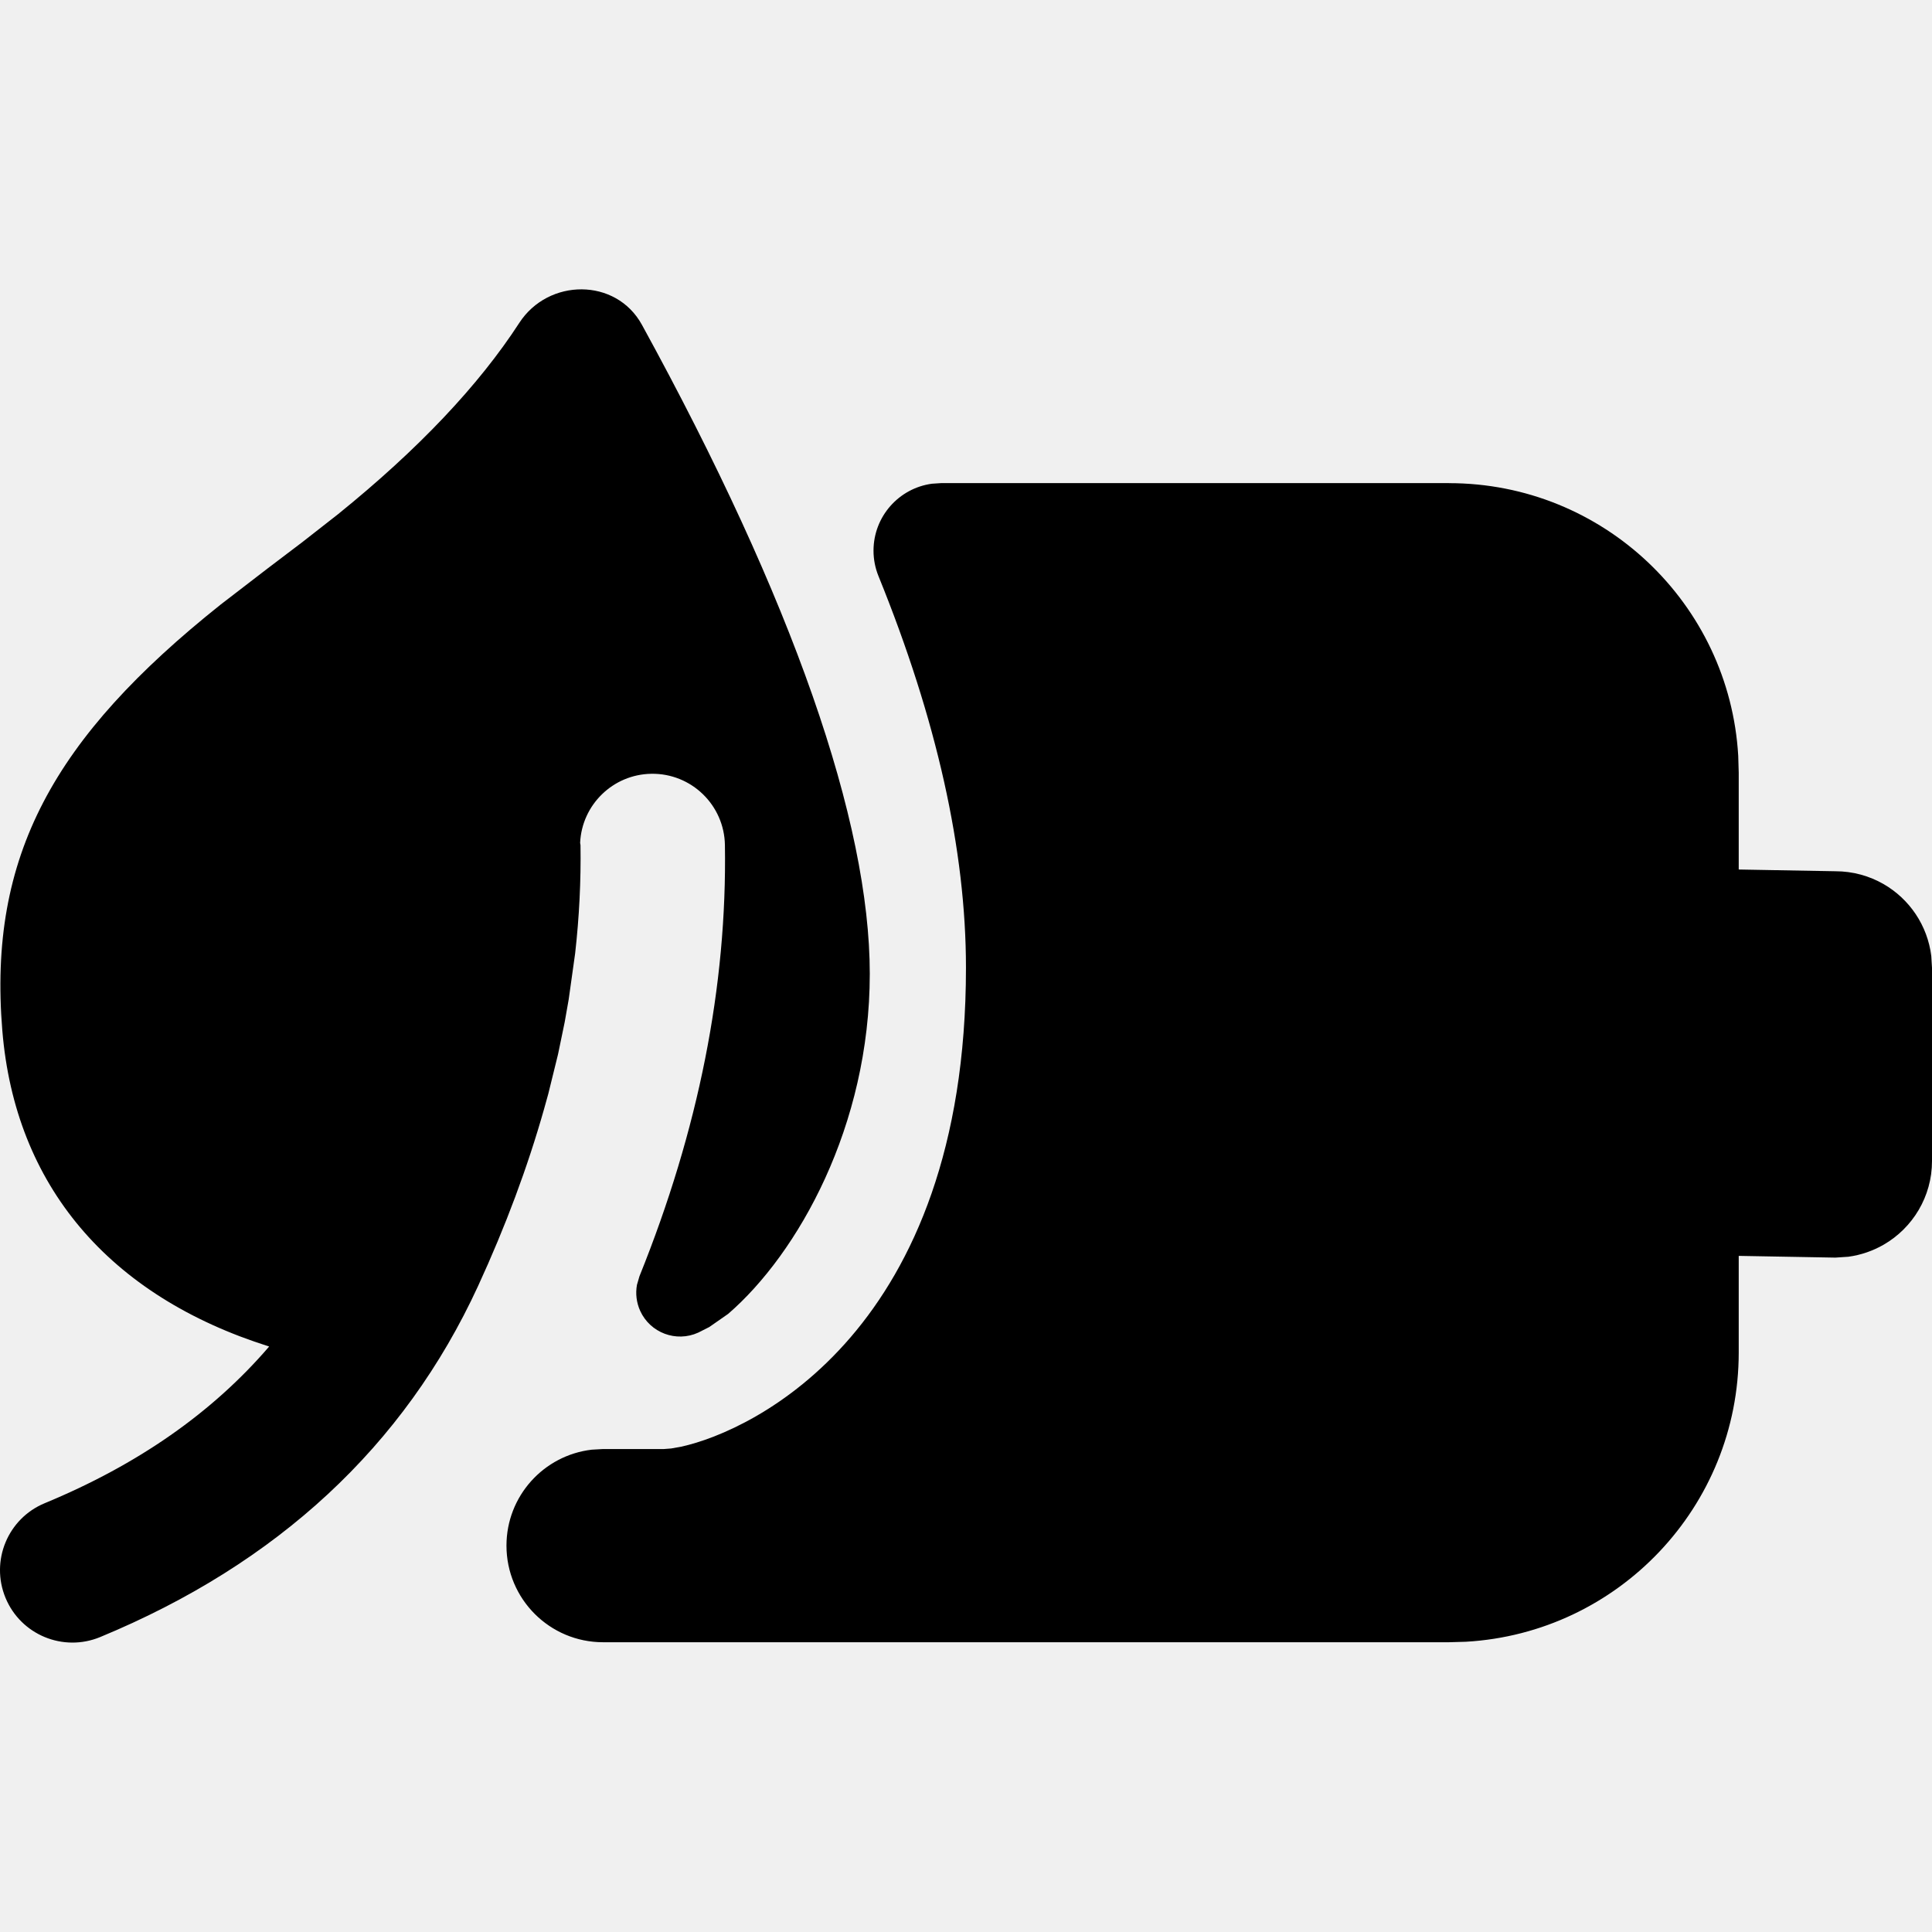
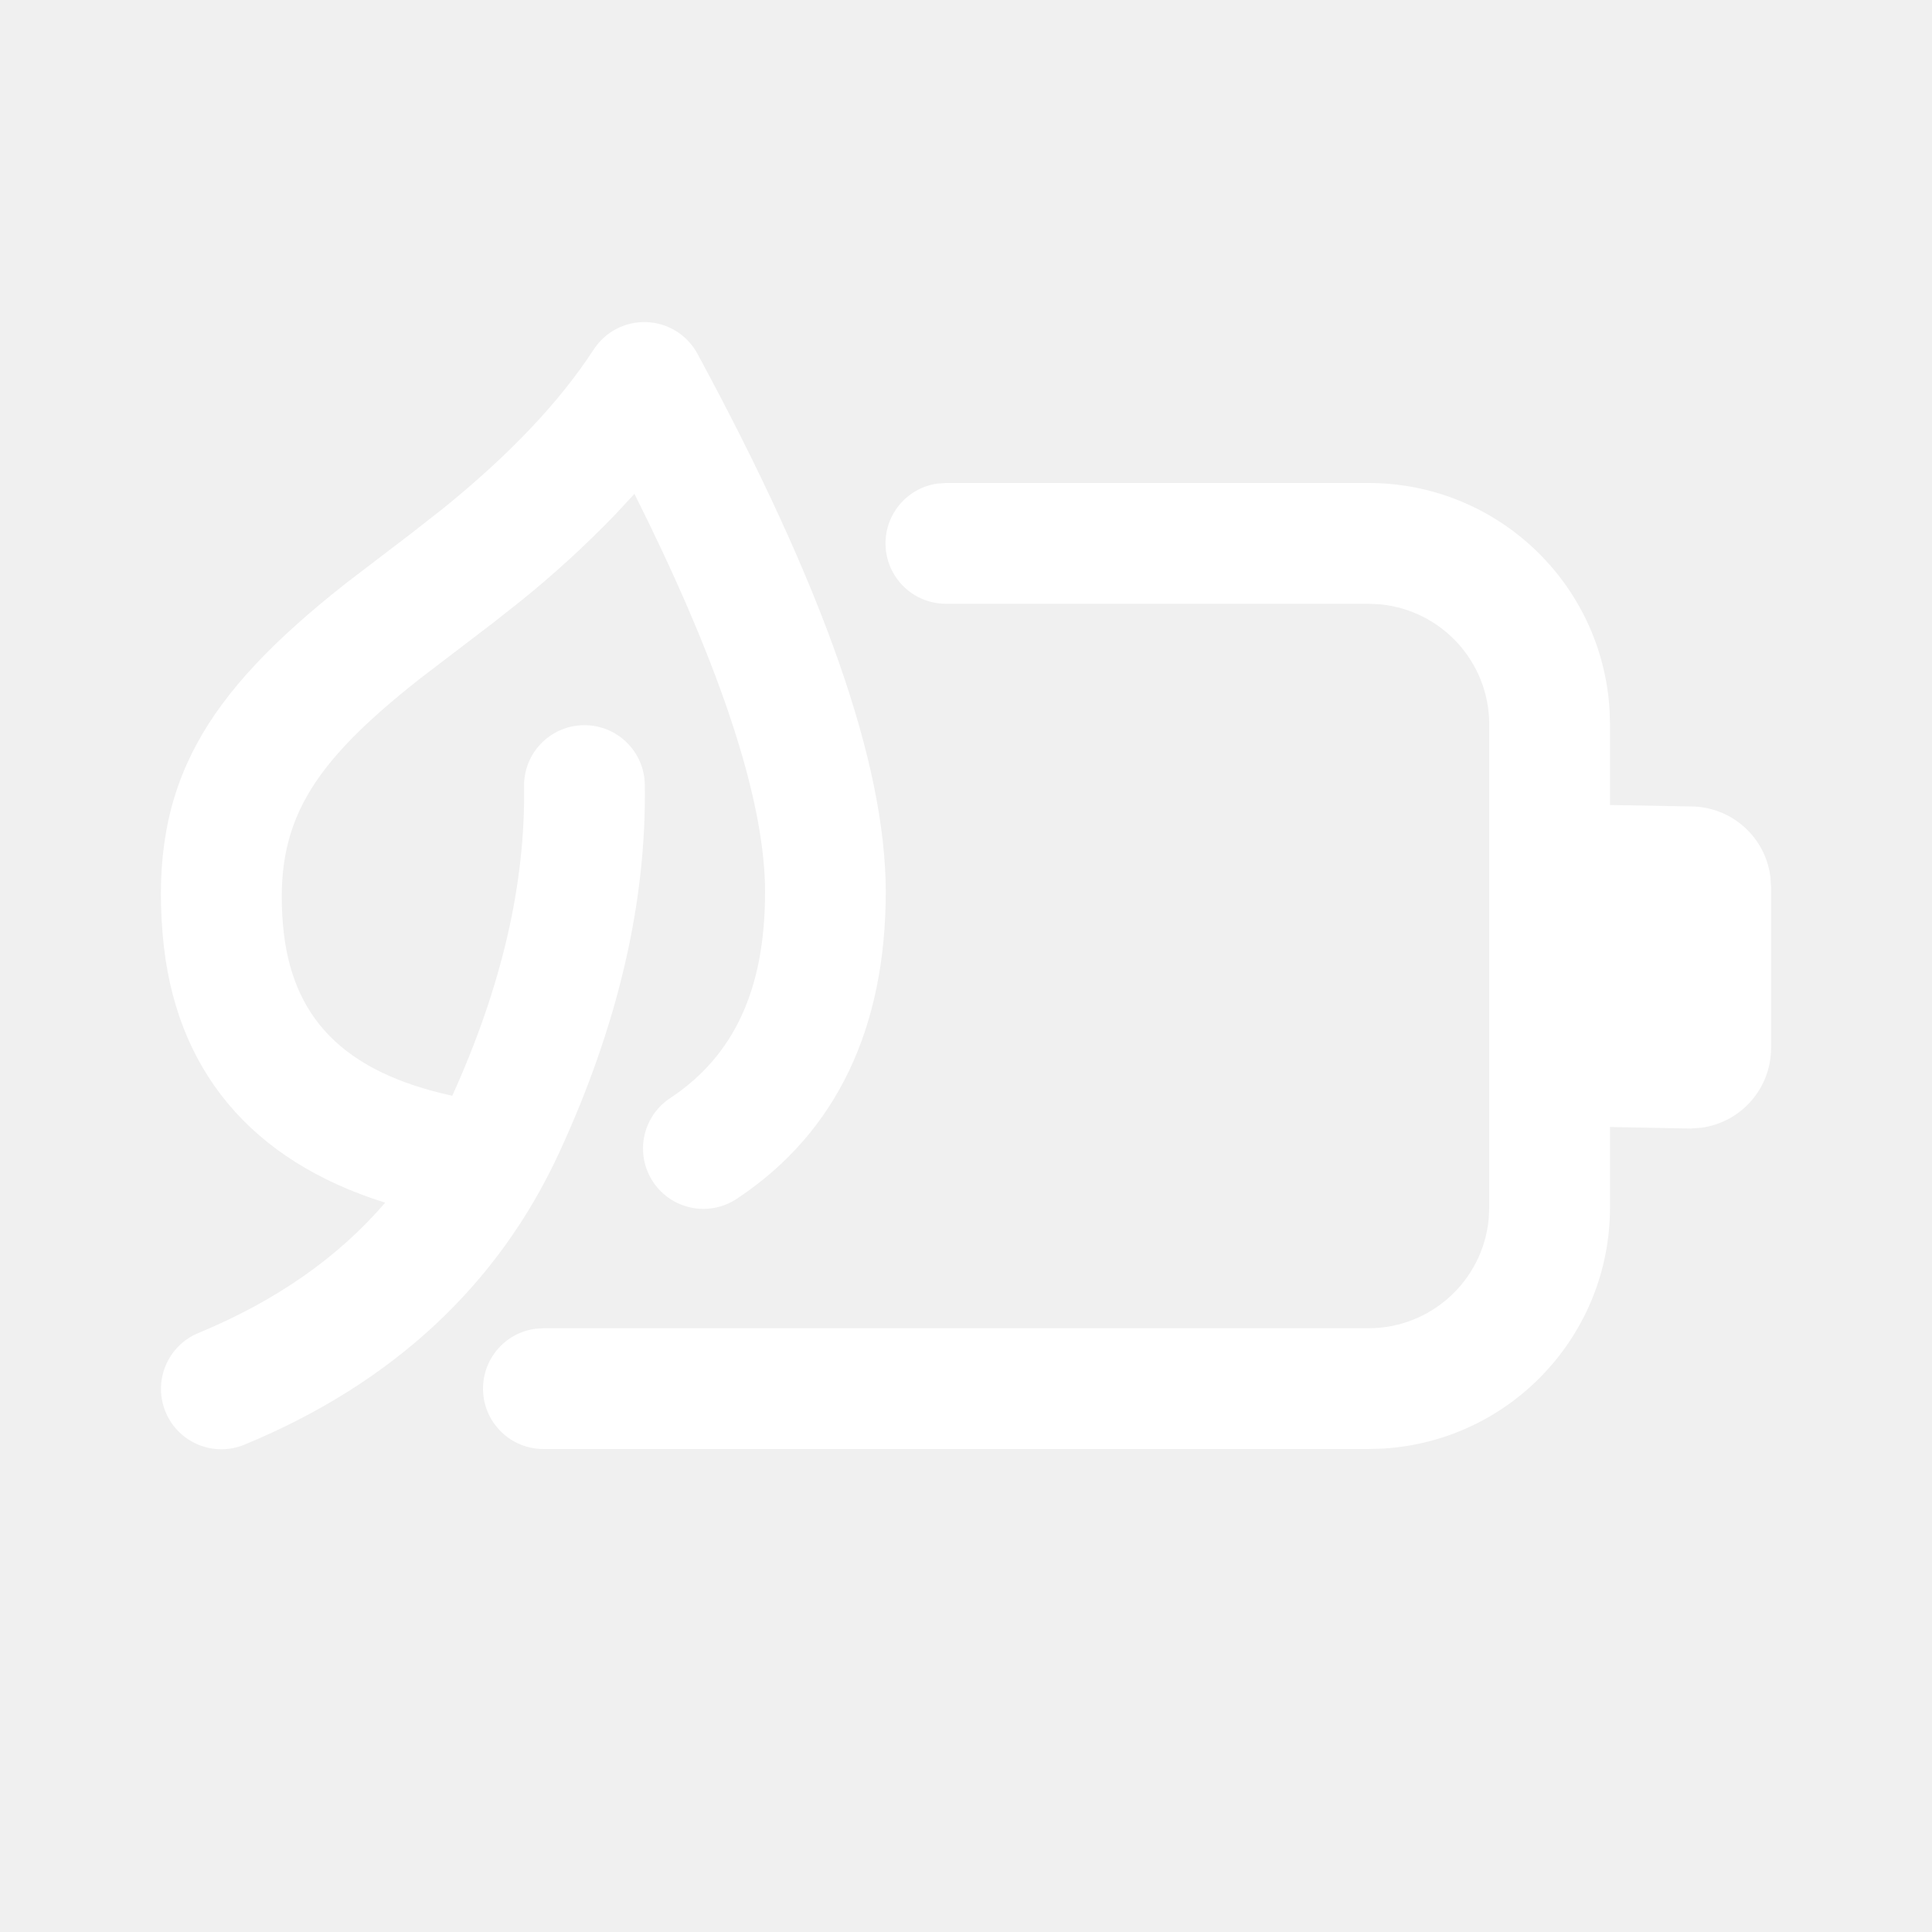
- <svg xmlns="http://www.w3.org/2000/svg" width="24" height="24" version="1.1" id="Layer_1" x="0px" y="0px" viewBox="0 0 512 512" style="enable-background:new 0 0 512 512;" xml:space="preserve">
-   <g>
-     <path class="st0" d="M170.12,86.08c40.04,73,60.38,131.68,60.38,172c0,40.32-19.04,74.13-37.53,90.11l-5.01,3.49l-2.93,1.48   c-5.84,2.65-12.73,0.06-15.38-5.78c-0.98-2.17-1.27-4.57-0.85-6.88l0.66-2.27c15.65-38.78,23.24-76.9,22.65-114.28   c-0.17-10.6-8.9-19.06-19.5-18.89c-10.2,0.16-18.42,8.25-18.87,18.31l0.1,0.59c0.14,9.47-0.33,19.03-1.42,28.69l-1.71,12.2   l-1.07,6.07l-1.75,8.45l-2.6,10.56l-1.11,3.98c-4.36,15.42-10.2,31.07-17.5,46.93c-19.54,42.43-53.22,73.59-100.14,93   c-9.8,4.05-21.03-0.6-25.08-10.4c-4.05-9.8,0.6-21.03,10.4-25.08c24.7-10.22,44.45-24.02,59.47-41.52   C28.76,343.42,4,314.09,0.62,273.15c-3.83-46.33,13.62-77.68,57.85-112.93l12.56-9.66l9.09-6.89l9.46-7.4   c21.32-17.23,37.31-34.17,48.03-50.69C145.31,73.71,163.25,73.55,170.12,86.08z M383.99,128.04c40.9,0,74.33,31.97,76.66,72.28   l0.13,4.51v25.6l25.62,0.46c4.66,0,9.03,1.25,12.8,3.42c6.8,3.93,11.62,10.91,12.61,19.06l0.19,3.11v51.2   c0,9.47-5.15,17.75-12.8,22.17c-2.83,1.63-5.99,2.74-9.36,3.2l-3.44,0.23l-25.62-0.46v25.6c0,40.9-31.97,74.33-72.28,76.66   l-4.51,0.13H159.82c-14.14,0-25.6-11.46-25.6-25.6c0-13.13,9.88-23.95,22.61-25.43l2.98-0.17h16.13l1.93-0.15l2.68-0.48   c19.02-4.16,75.44-30.79,75.44-126.91c0-31.15-7.73-65.74-23.18-103.79c-0.87-2.14-1.32-4.43-1.32-6.74   c0-9.07,6.74-16.57,15.49-17.75l2.43-0.16H383.99z" />
-   </g>
+ <svg xmlns="http://www.w3.org/2000/svg" width="24" height="24" fill="none" viewBox="0 0 24 24">
+   <path d="M7.375 4.342a.75.75 0 0 1 1.288.051c1.555 2.873 2.34 5.084 2.34 6.688 0 1.685-.61 2.981-1.83 3.797a.75.75 0 1 1-.834-1.246c.778-.521 1.165-1.341 1.165-2.551 0-1.06-.48-2.599-1.447-4.59l-.176-.356-.25.269A12.76 12.76 0 0 1 6.464 7.47l-.336.265-.913.697c-1.367 1.078-1.806 1.793-1.7 3.054.097 1.148.745 1.83 2.103 2.126.616-1.357.91-2.636.892-3.842a.75.75 0 0 1 1.5-.023c.022 1.464-.334 2.988-1.061 4.566-.763 1.658-2.079 2.875-3.912 3.633a.75.75 0 1 1-.574-1.386c.964-.399 1.735-.937 2.322-1.62-1.66-.519-2.622-1.648-2.764-3.328-.16-1.883.536-2.993 2.272-4.363l.837-.639.37-.29c.832-.672 1.457-1.334 1.876-1.98ZM11.75 6H17a3 3 0 0 1 2.995 2.824L20 9v1l1 .018a1 1 0 0 1 .993.878l.008.122v2a1 1 0 0 1-.866.991l-.134.01L20 14v1a3 3 0 0 1-2.824 2.995L17 18H6.75a.75.75 0 0 1-.102-1.493l.102-.007H17a1.5 1.5 0 0 0 1.493-1.355L18.5 15V9a1.5 1.5 0 0 0-1.356-1.493L17 7.5h-5.25a.75.75 0 0 1-.102-1.493L11.75 6H17h-5.25Z" fill="#ffffff" />
</svg>
